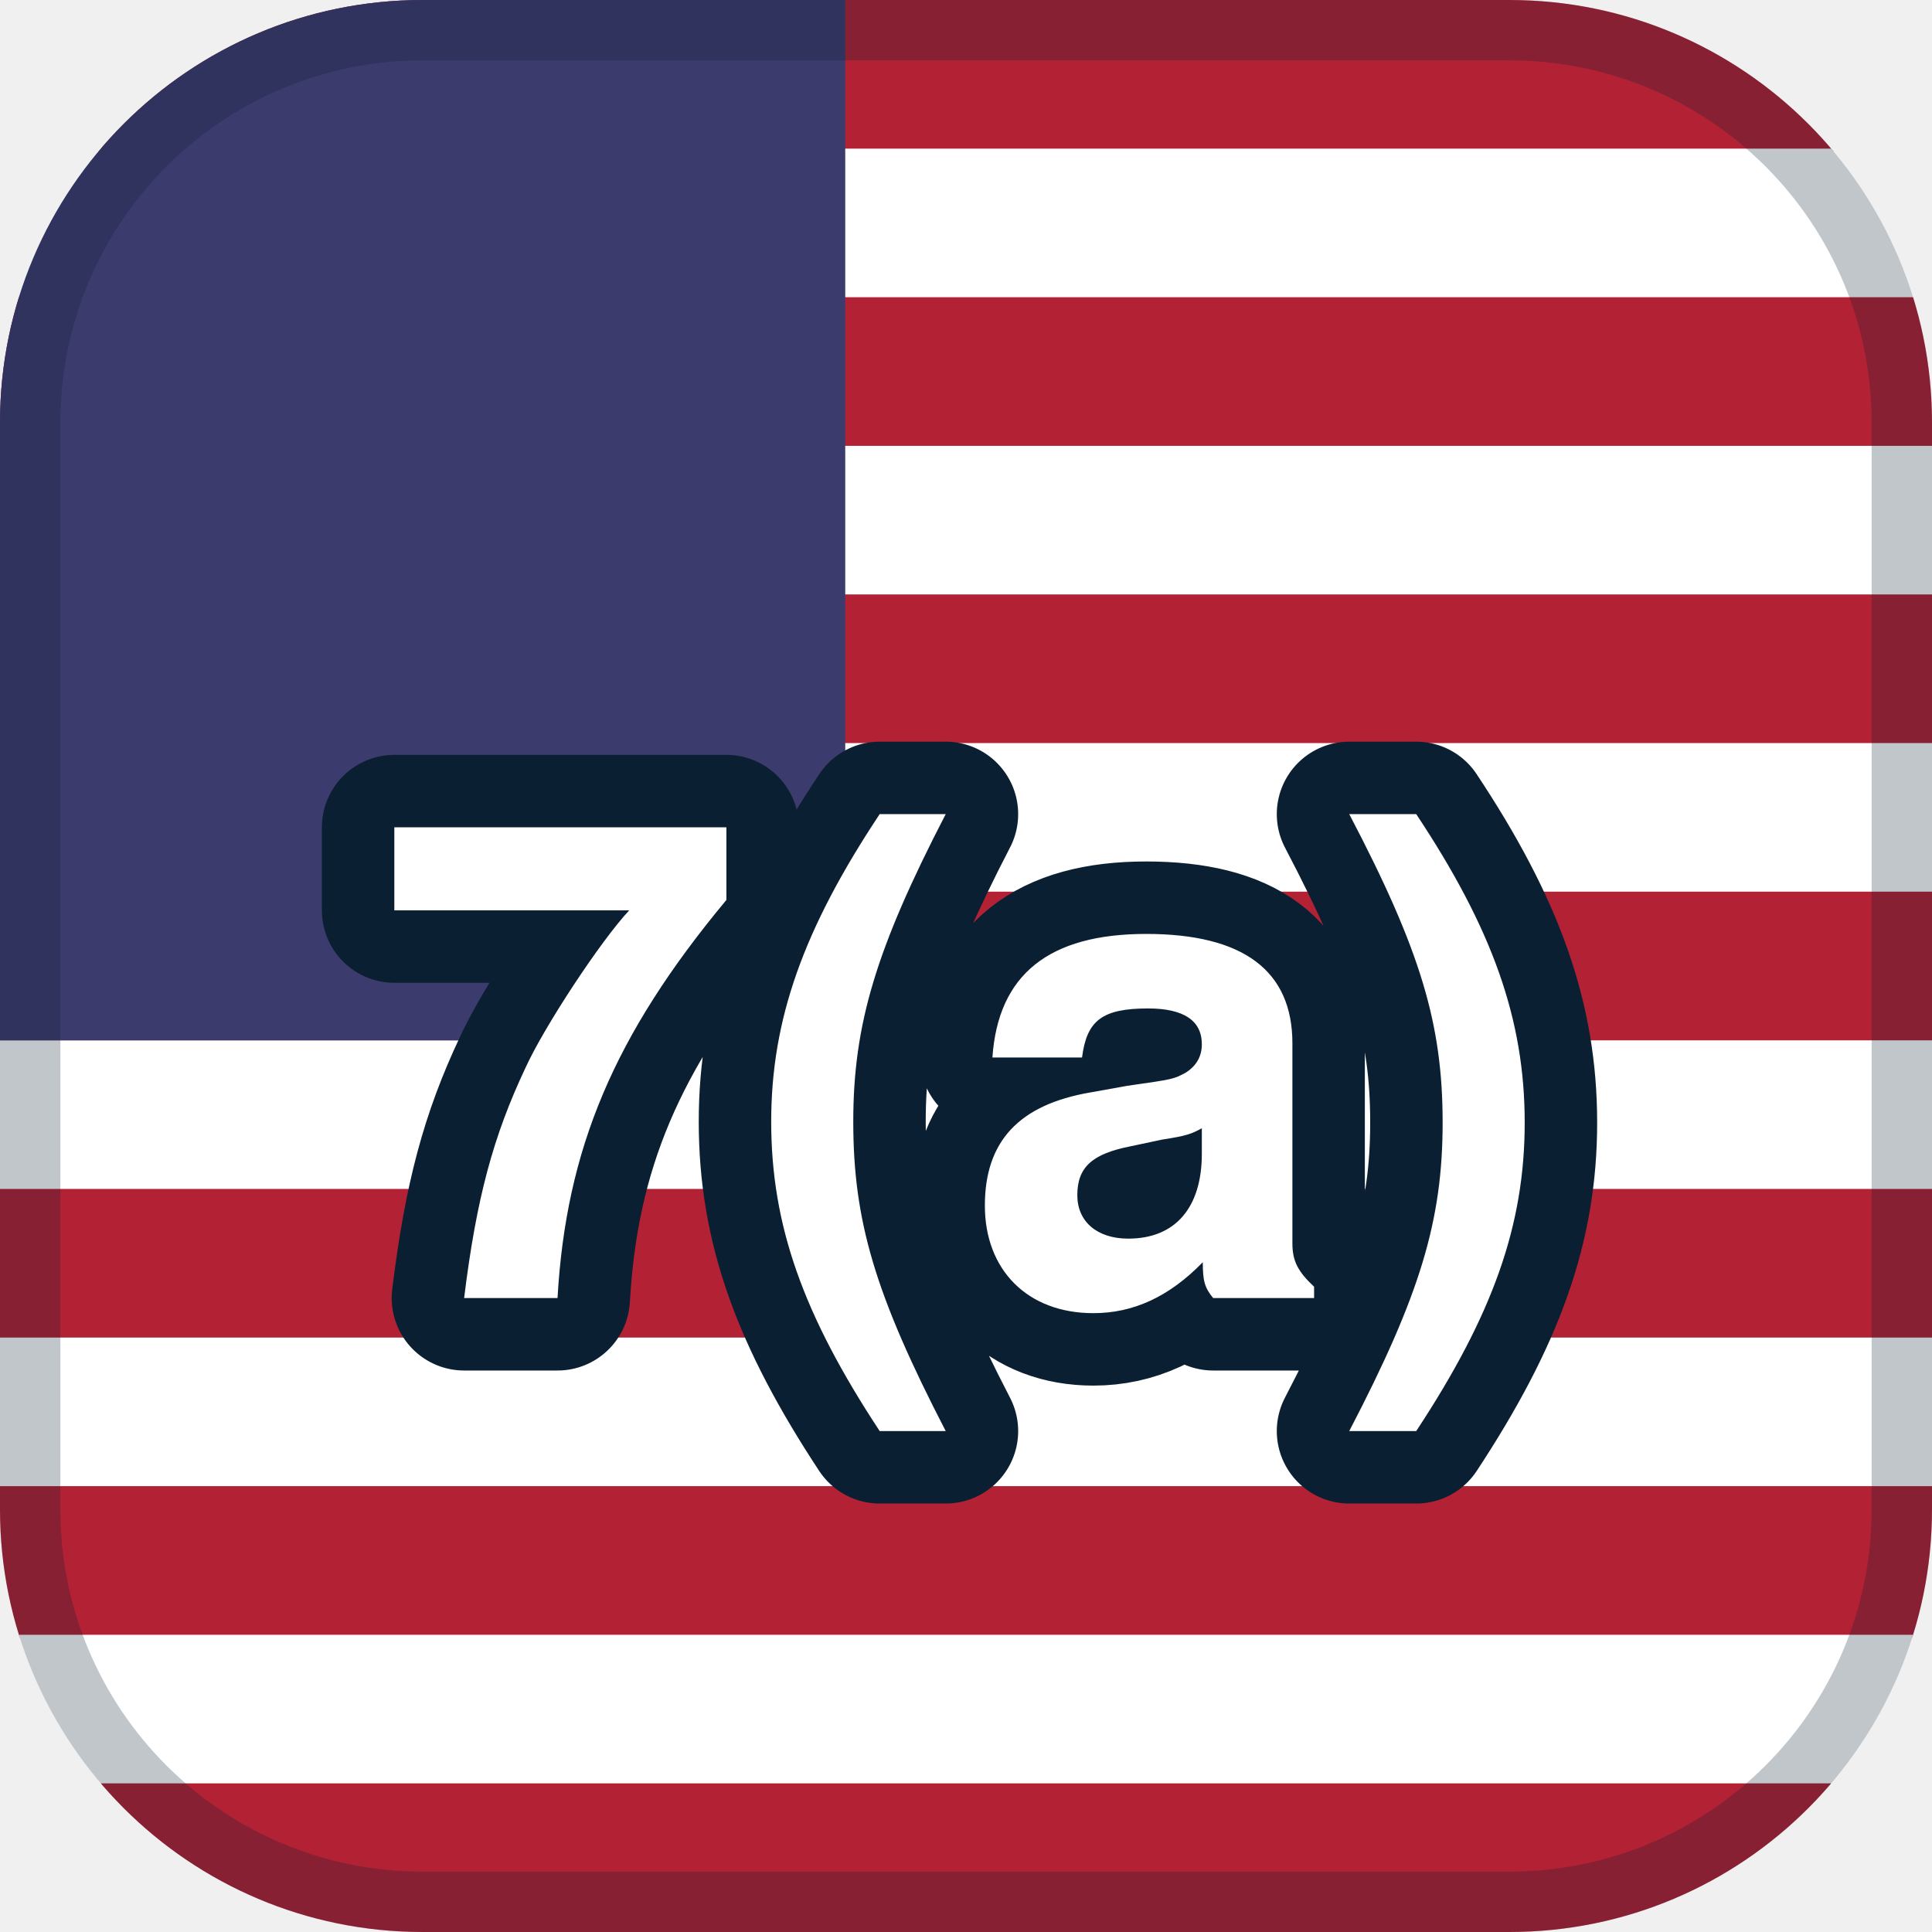
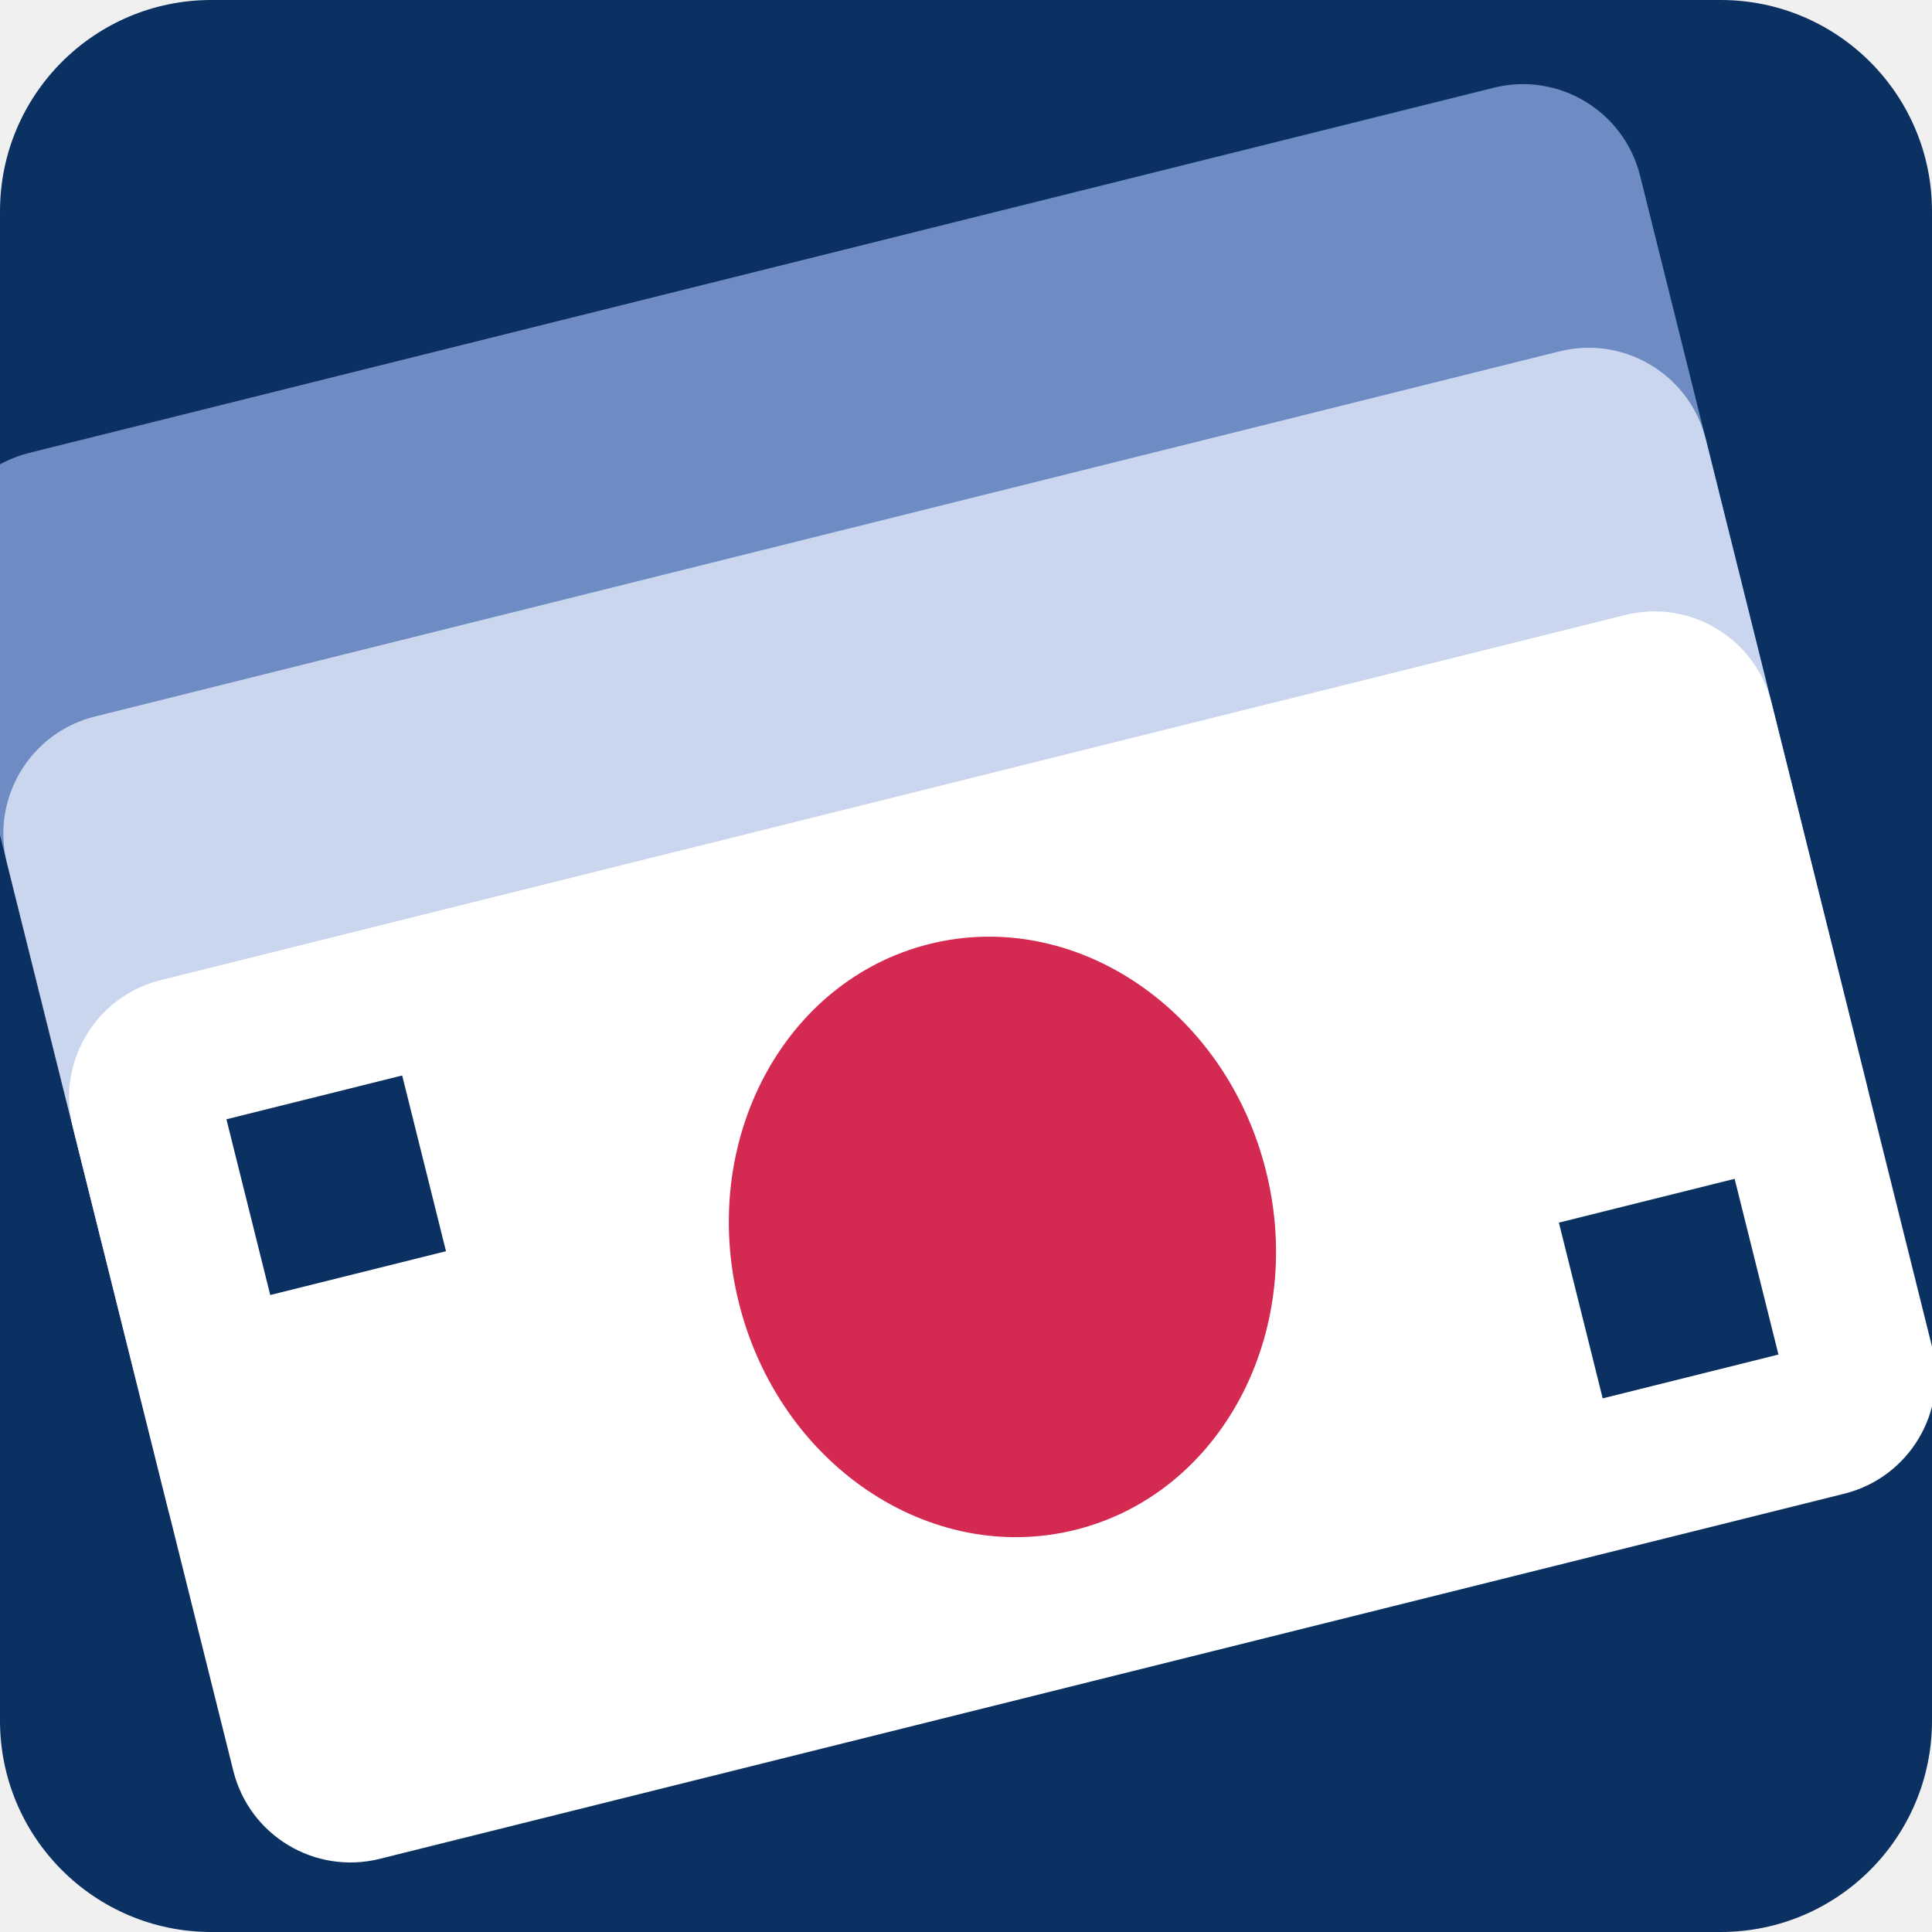
- <svg xmlns="http://www.w3.org/2000/svg" viewBox="0 0 32 32">
+ <svg xmlns="http://www.w3.org/2000/svg" viewBox="0 0 64 64">
  <defs>
-     <clipPath id="r">
-       <rect width="32" height="32" rx="7" />
+     <clipPath id="k">
+       <rect width="64" height="64" rx="7" />
    </clipPath>
  </defs>
-   <g clip-path="url(#r)">
-     <rect y="0.000" width="32" height="2.512" fill="#B22234" />
-     <rect y="2.462" width="32" height="2.512" fill="#FFFFFF" />
-     <rect y="4.923" width="32" height="2.512" fill="#B22234" />
-     <rect y="7.385" width="32" height="2.512" fill="#FFFFFF" />
-     <rect y="9.846" width="32" height="2.512" fill="#B22234" />
-     <rect y="12.308" width="32" height="2.512" fill="#FFFFFF" />
-     <rect y="14.769" width="32" height="2.512" fill="#B22234" />
-     <rect y="17.231" width="32" height="2.512" fill="#FFFFFF" />
-     <rect y="19.692" width="32" height="2.512" fill="#B22234" />
-     <rect y="22.154" width="32" height="2.512" fill="#FFFFFF" />
-     <rect y="24.615" width="32" height="2.512" fill="#B22234" />
-     <rect y="27.077" width="32" height="2.512" fill="#FFFFFF" />
-     <rect y="29.538" width="32" height="2.512" fill="#B22234" />
-     <rect width="14" height="17.231" fill="#3C3B6E" />
+   <g clip-path="url(#k)">
+     <rect width="64" height="64" fill="#0A3161" />
+     <g transform="rotate(-14 32 32)">
+       <rect x="2" y="8" width="58" height="30" rx="4" fill="#6F8BC4" />
+       <rect x="2" y="17" width="58" height="30" rx="4" fill="#C9D6EE" />
+       <rect x="2" y="26" width="58" height="30" rx="4" fill="#fff" />
+       <ellipse cx="31" cy="41" rx="9" ry="10" fill="#D42A52" />
+       <rect x="7" y="31" width="6" height="6" fill="#0A3161" />
+       <rect x="49" y="45" width="6" height="6" fill="#0A3161" />
+     </g>
  </g>
-   <rect x="0.5" y="0.5" width="31" height="31" rx="6.5" fill="none" stroke="#0B1F33" stroke-opacity=".25" />
-   <text x="16" y="21.5" font-size="11" font-weight="900" fill="#fff" stroke="#0B1F33" stroke-width="2.4" paint-order="stroke" stroke-linejoin="round" font-family="Helvetica, Arial, sans-serif" text-anchor="middle">7(a)</text>
</svg>
